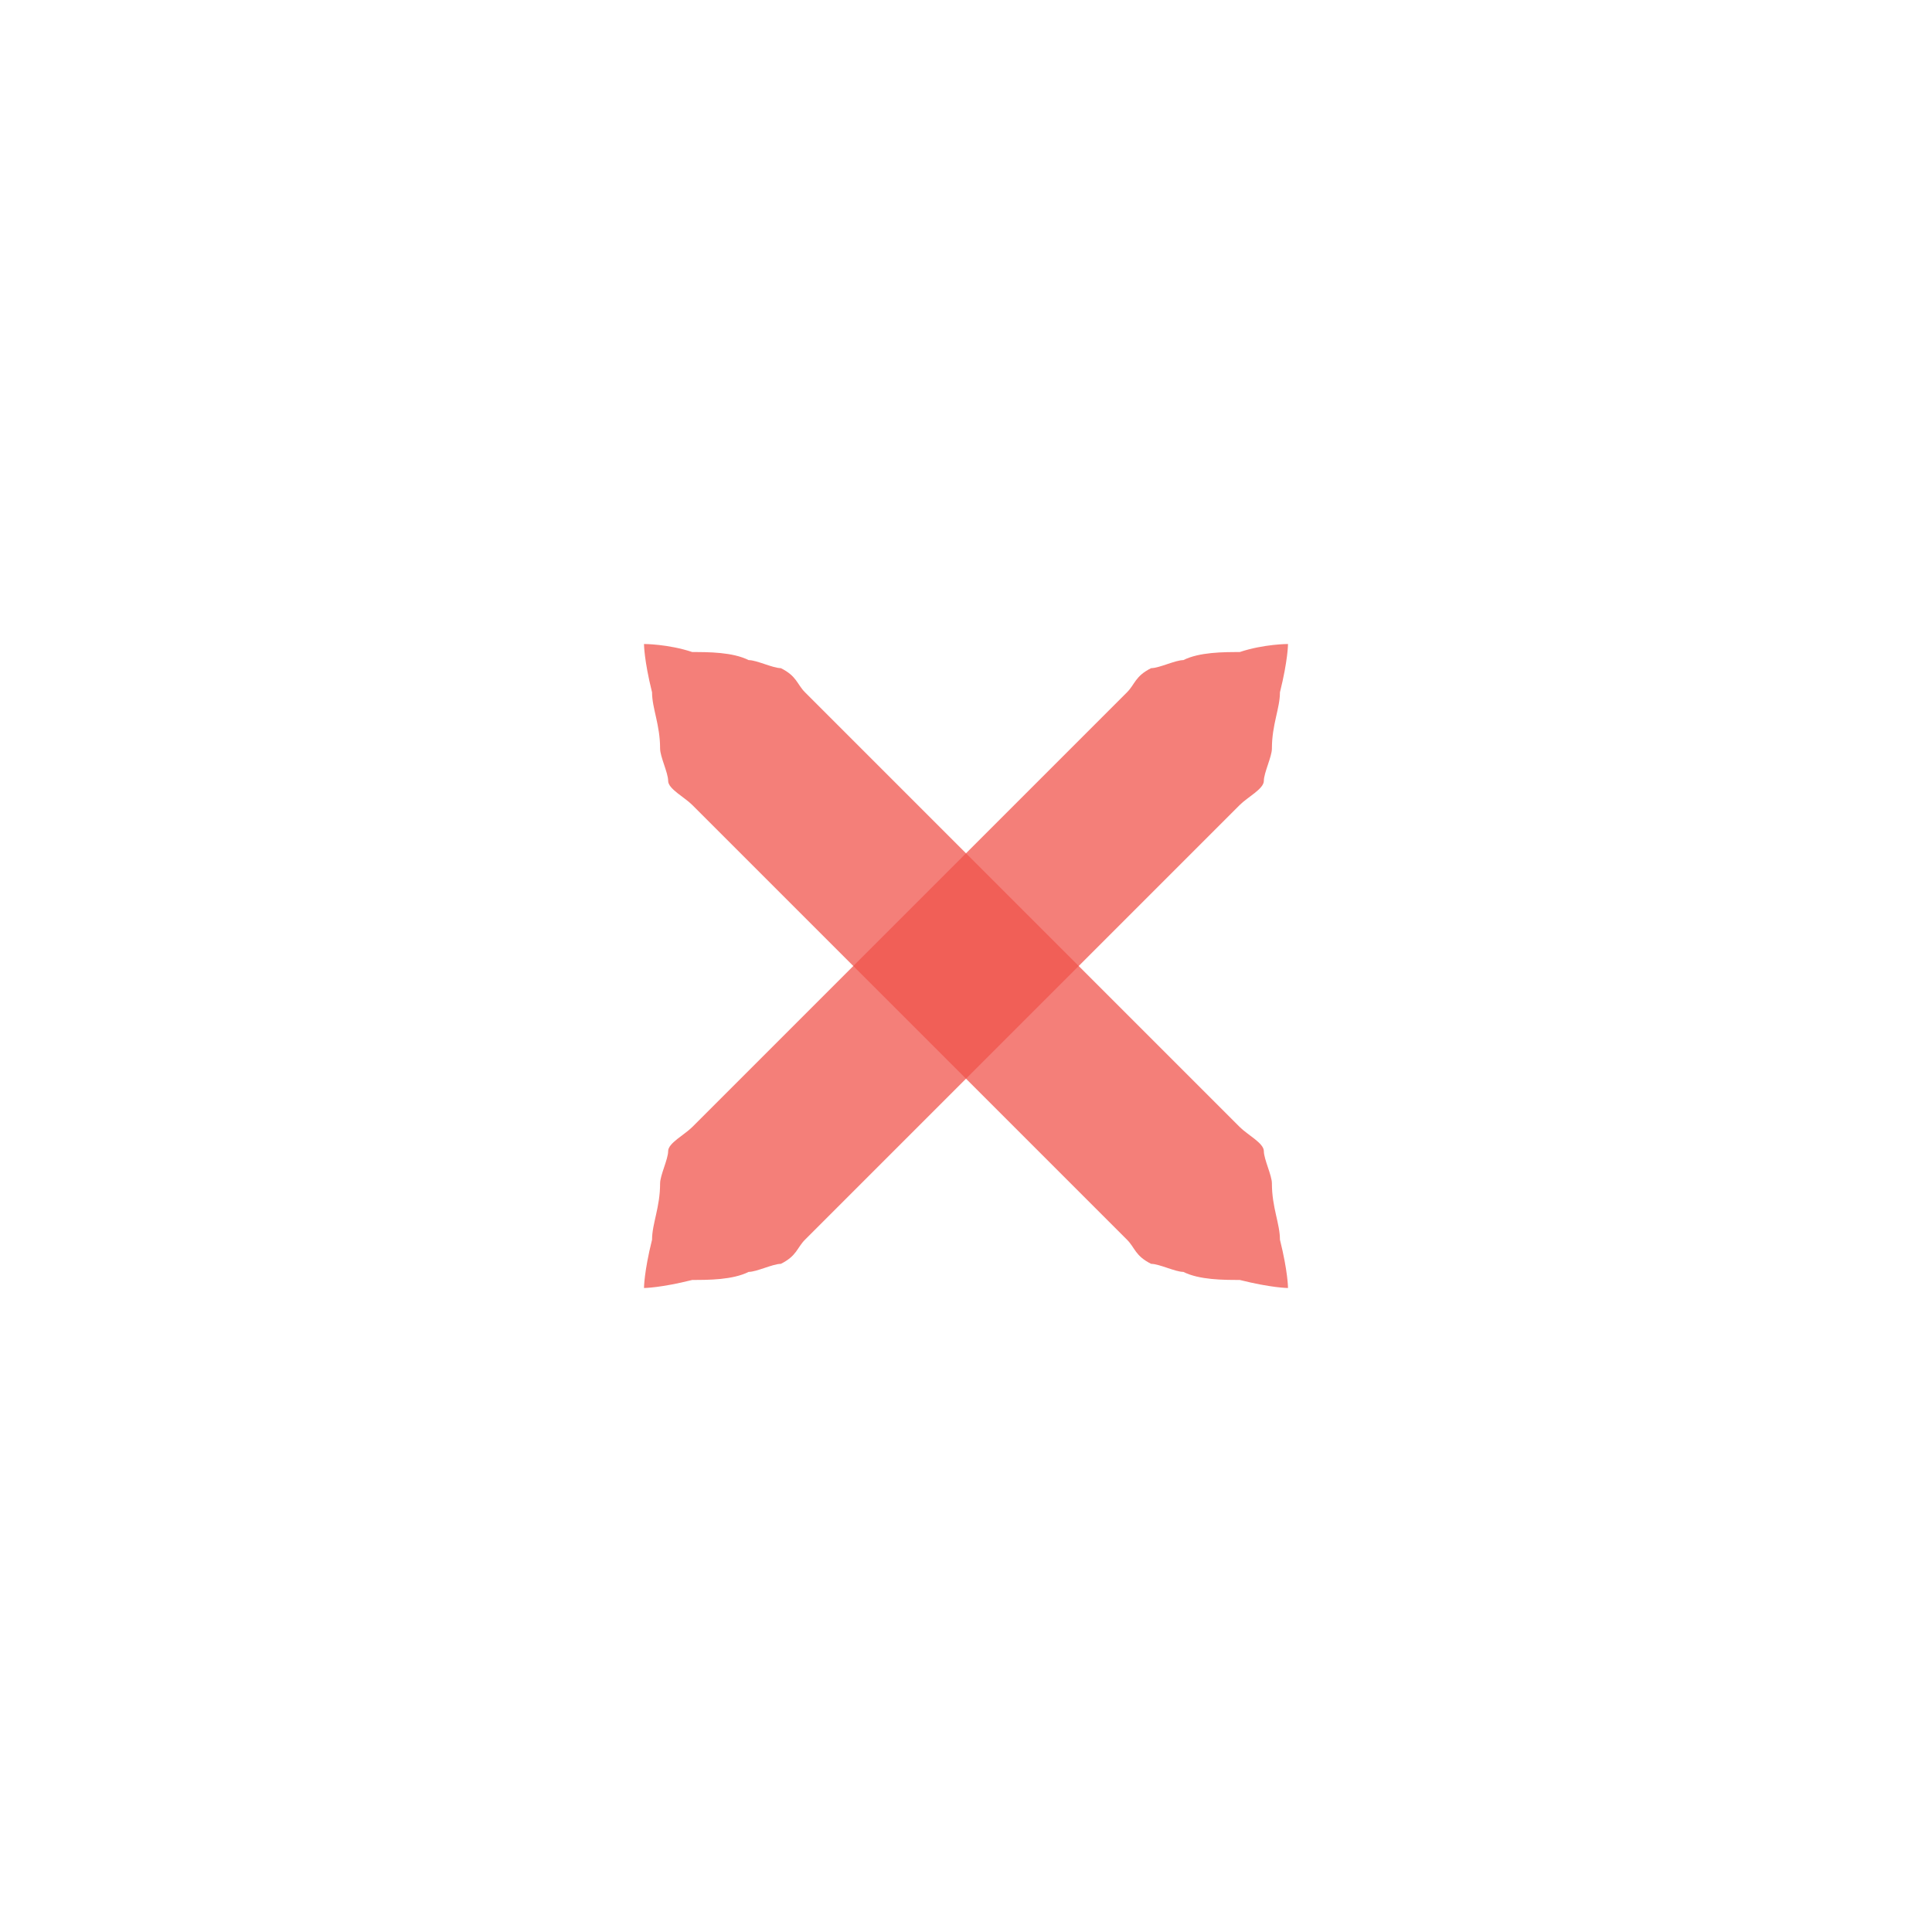
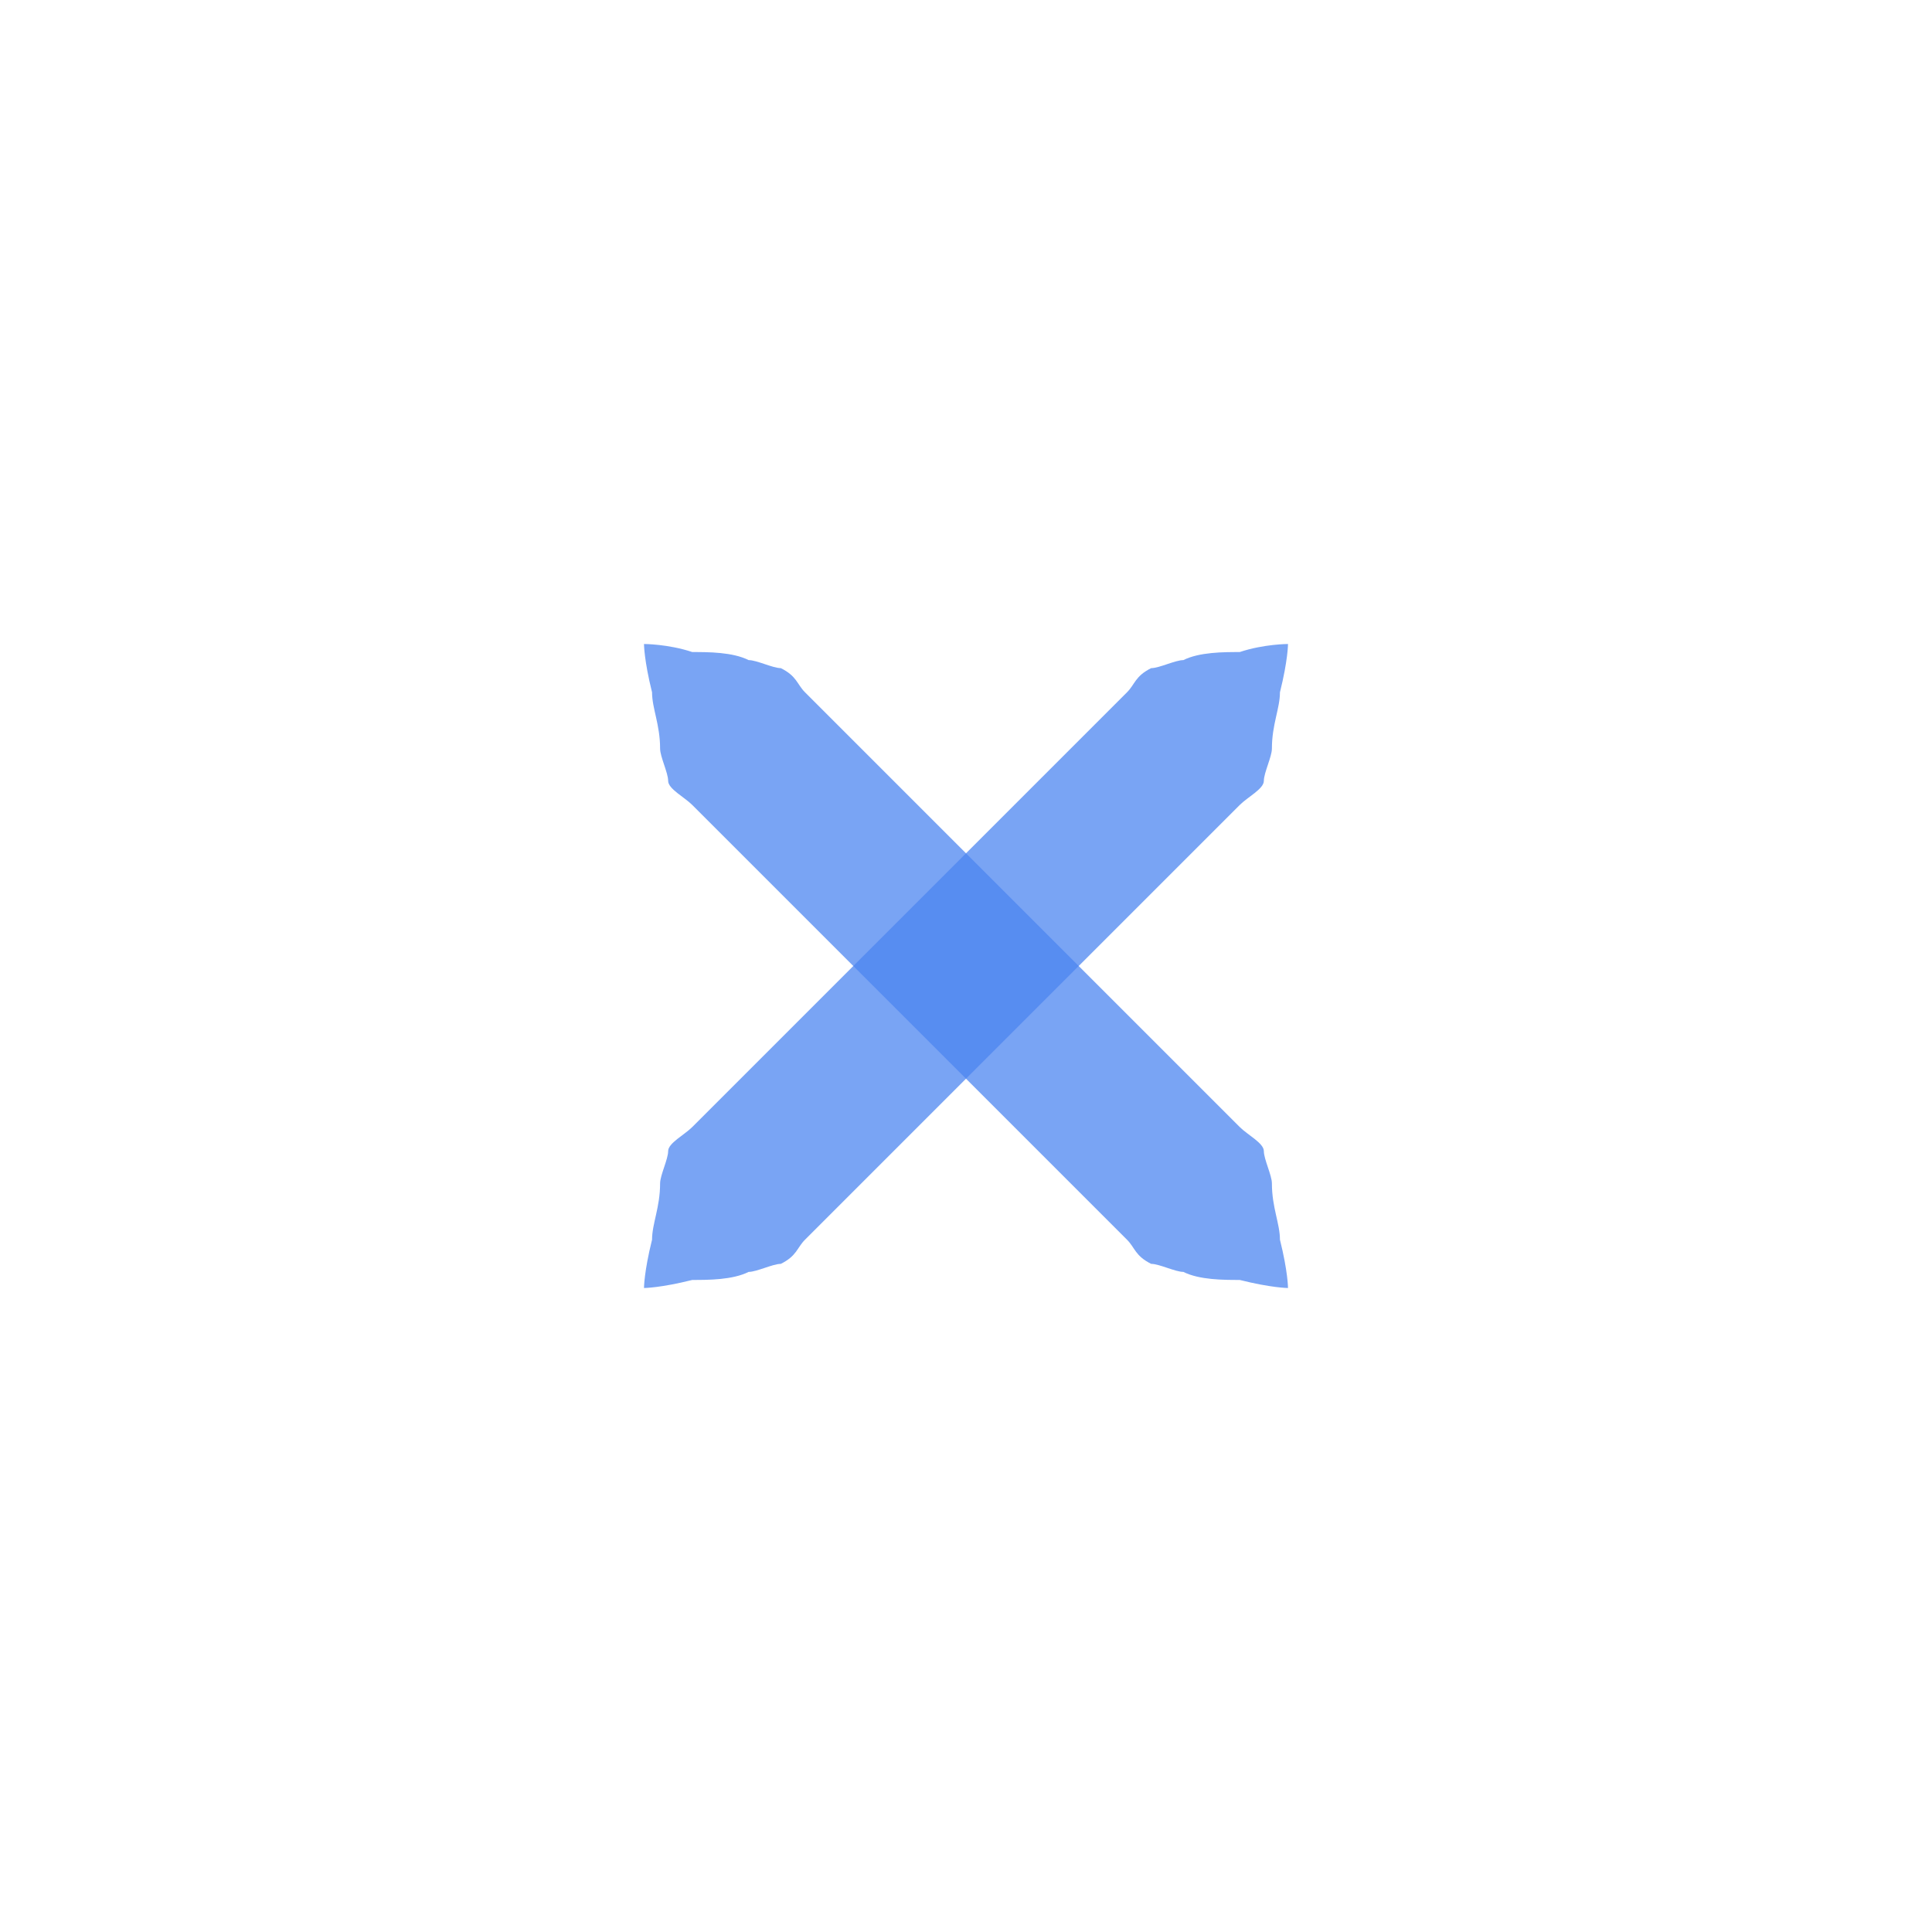
<svg xmlns="http://www.w3.org/2000/svg" xmlns:xlink="http://www.w3.org/1999/xlink" version="1.1" x="0px" y="0px" width="24px" height="24px" viewBox="0 0 24 24">
-   <path id="a" fill="#f0544c" opacity="0.75" d="M16,8c0,0,0,0.2-0.1,0.6c0,0.2-0.1,0.4-0.1,0.7c0,0.1-0.1,0.3-0.1,0.4c0,0.1-0.2,0.2-0.3,0.3c-0.7,0.7-1.7,1.7-2.7,2.7c-1,1-2,2-2.7,2.7c-0.1,0.1-0.1,0.2-0.3,0.3c-0.1,0-0.3,0.1-0.4,0.1c-0.2,0.1-0.5,0.1-0.7,0.1C8.2,16,8,16,8,16s0-0.2,0.1-0.6c0-0.2,0.1-0.4,0.1-0.7c0-0.1,0.1-0.3,0.1-0.4c0-0.1,0.2-0.2,0.3-0.3c0.7-0.7,1.7-1.7,2.7-2.7c1-1,2-2,2.7-2.7c0.1-0.1,0.1-0.2,0.3-0.3c0.1,0,0.3-0.1,0.4-0.1c0.2-0.1,0.5-0.1,0.7-0.1C15.7,8,16,8,16,8z" />
+   <path id="a" fill="#4c85f0" opacity="0.75" d="M16,8c0,0,0,0.2-0.1,0.6c0,0.2-0.1,0.4-0.1,0.7c0,0.1-0.1,0.3-0.1,0.4c0,0.1-0.2,0.2-0.3,0.3c-0.7,0.7-1.7,1.7-2.7,2.7c-1,1-2,2-2.7,2.7c-0.1,0.1-0.1,0.2-0.3,0.3c-0.1,0-0.3,0.1-0.4,0.1c-0.2,0.1-0.5,0.1-0.7,0.1C8.2,16,8,16,8,16s0-0.2,0.1-0.6c0-0.2,0.1-0.4,0.1-0.7c0-0.1,0.1-0.3,0.1-0.4c0-0.1,0.2-0.2,0.3-0.3c0.7-0.7,1.7-1.7,2.7-2.7c1-1,2-2,2.7-2.7c0.1-0.1,0.1-0.2,0.3-0.3c0.1,0,0.3-0.1,0.4-0.1c0.2-0.1,0.5-0.1,0.7-0.1C15.7,8,16,8,16,8z" />
  <use xlink:href="#a" transform="matrix(-1,0,0,1,24,0)" />
</svg>
